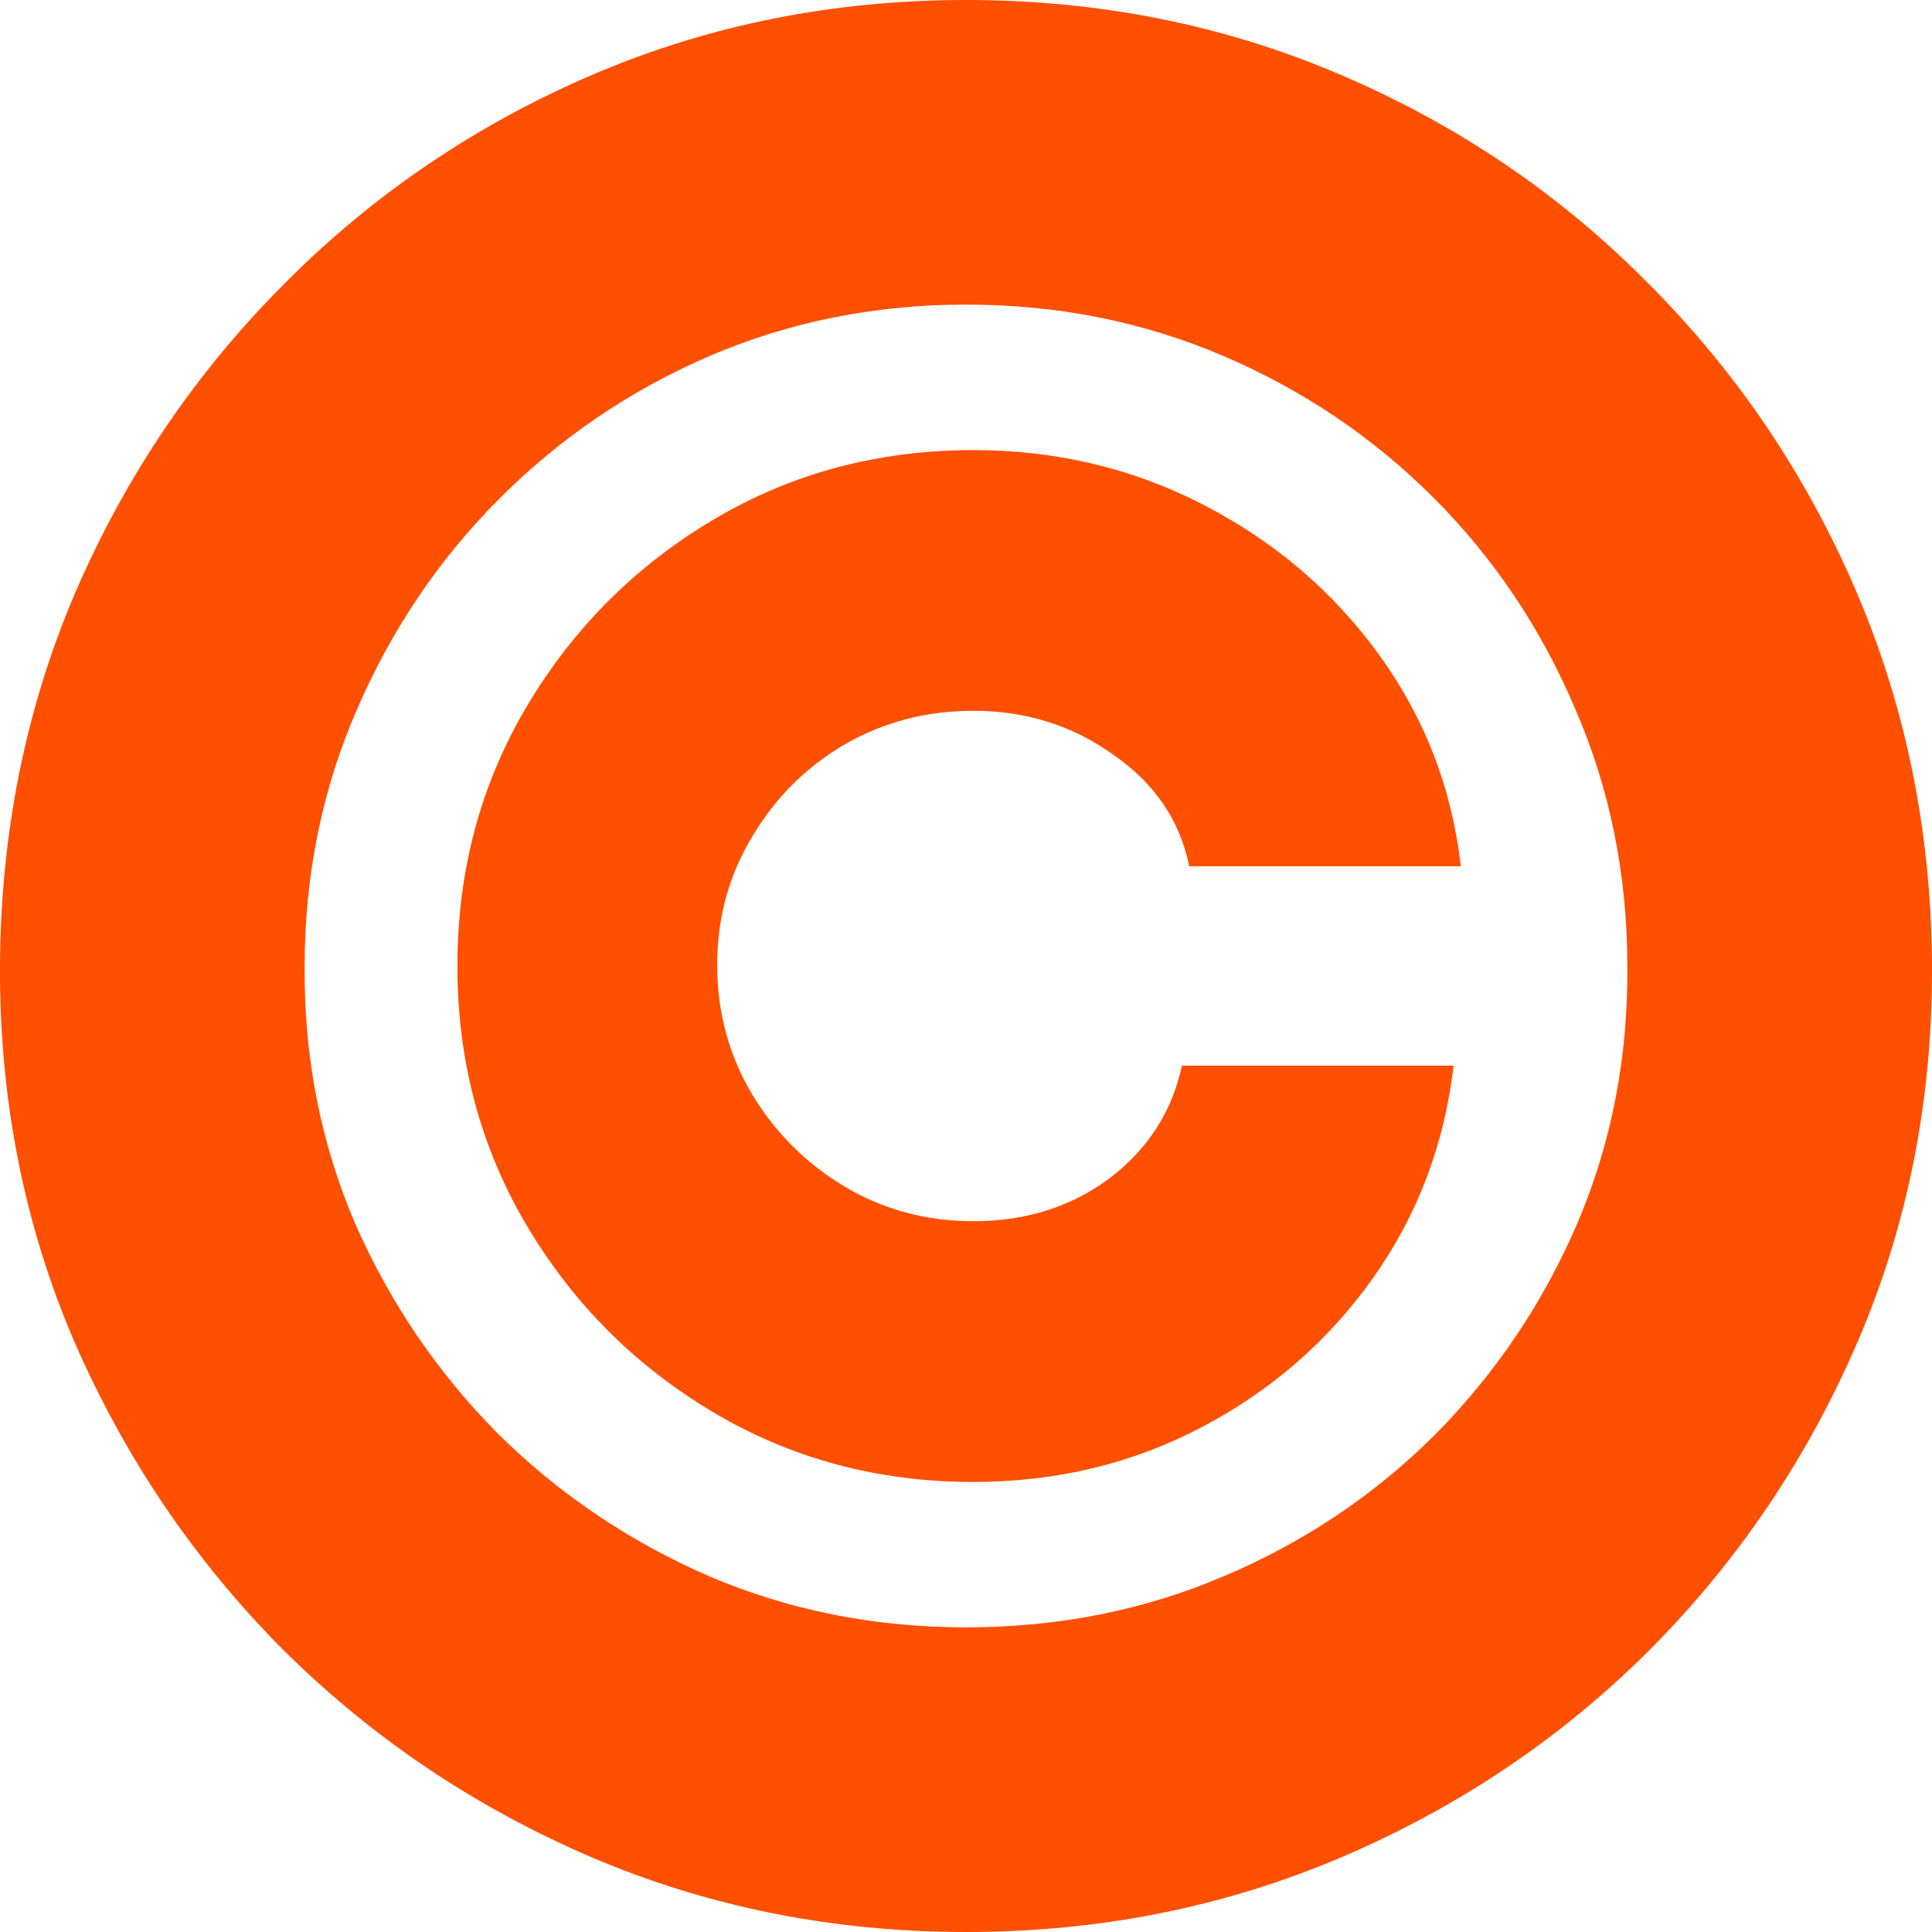
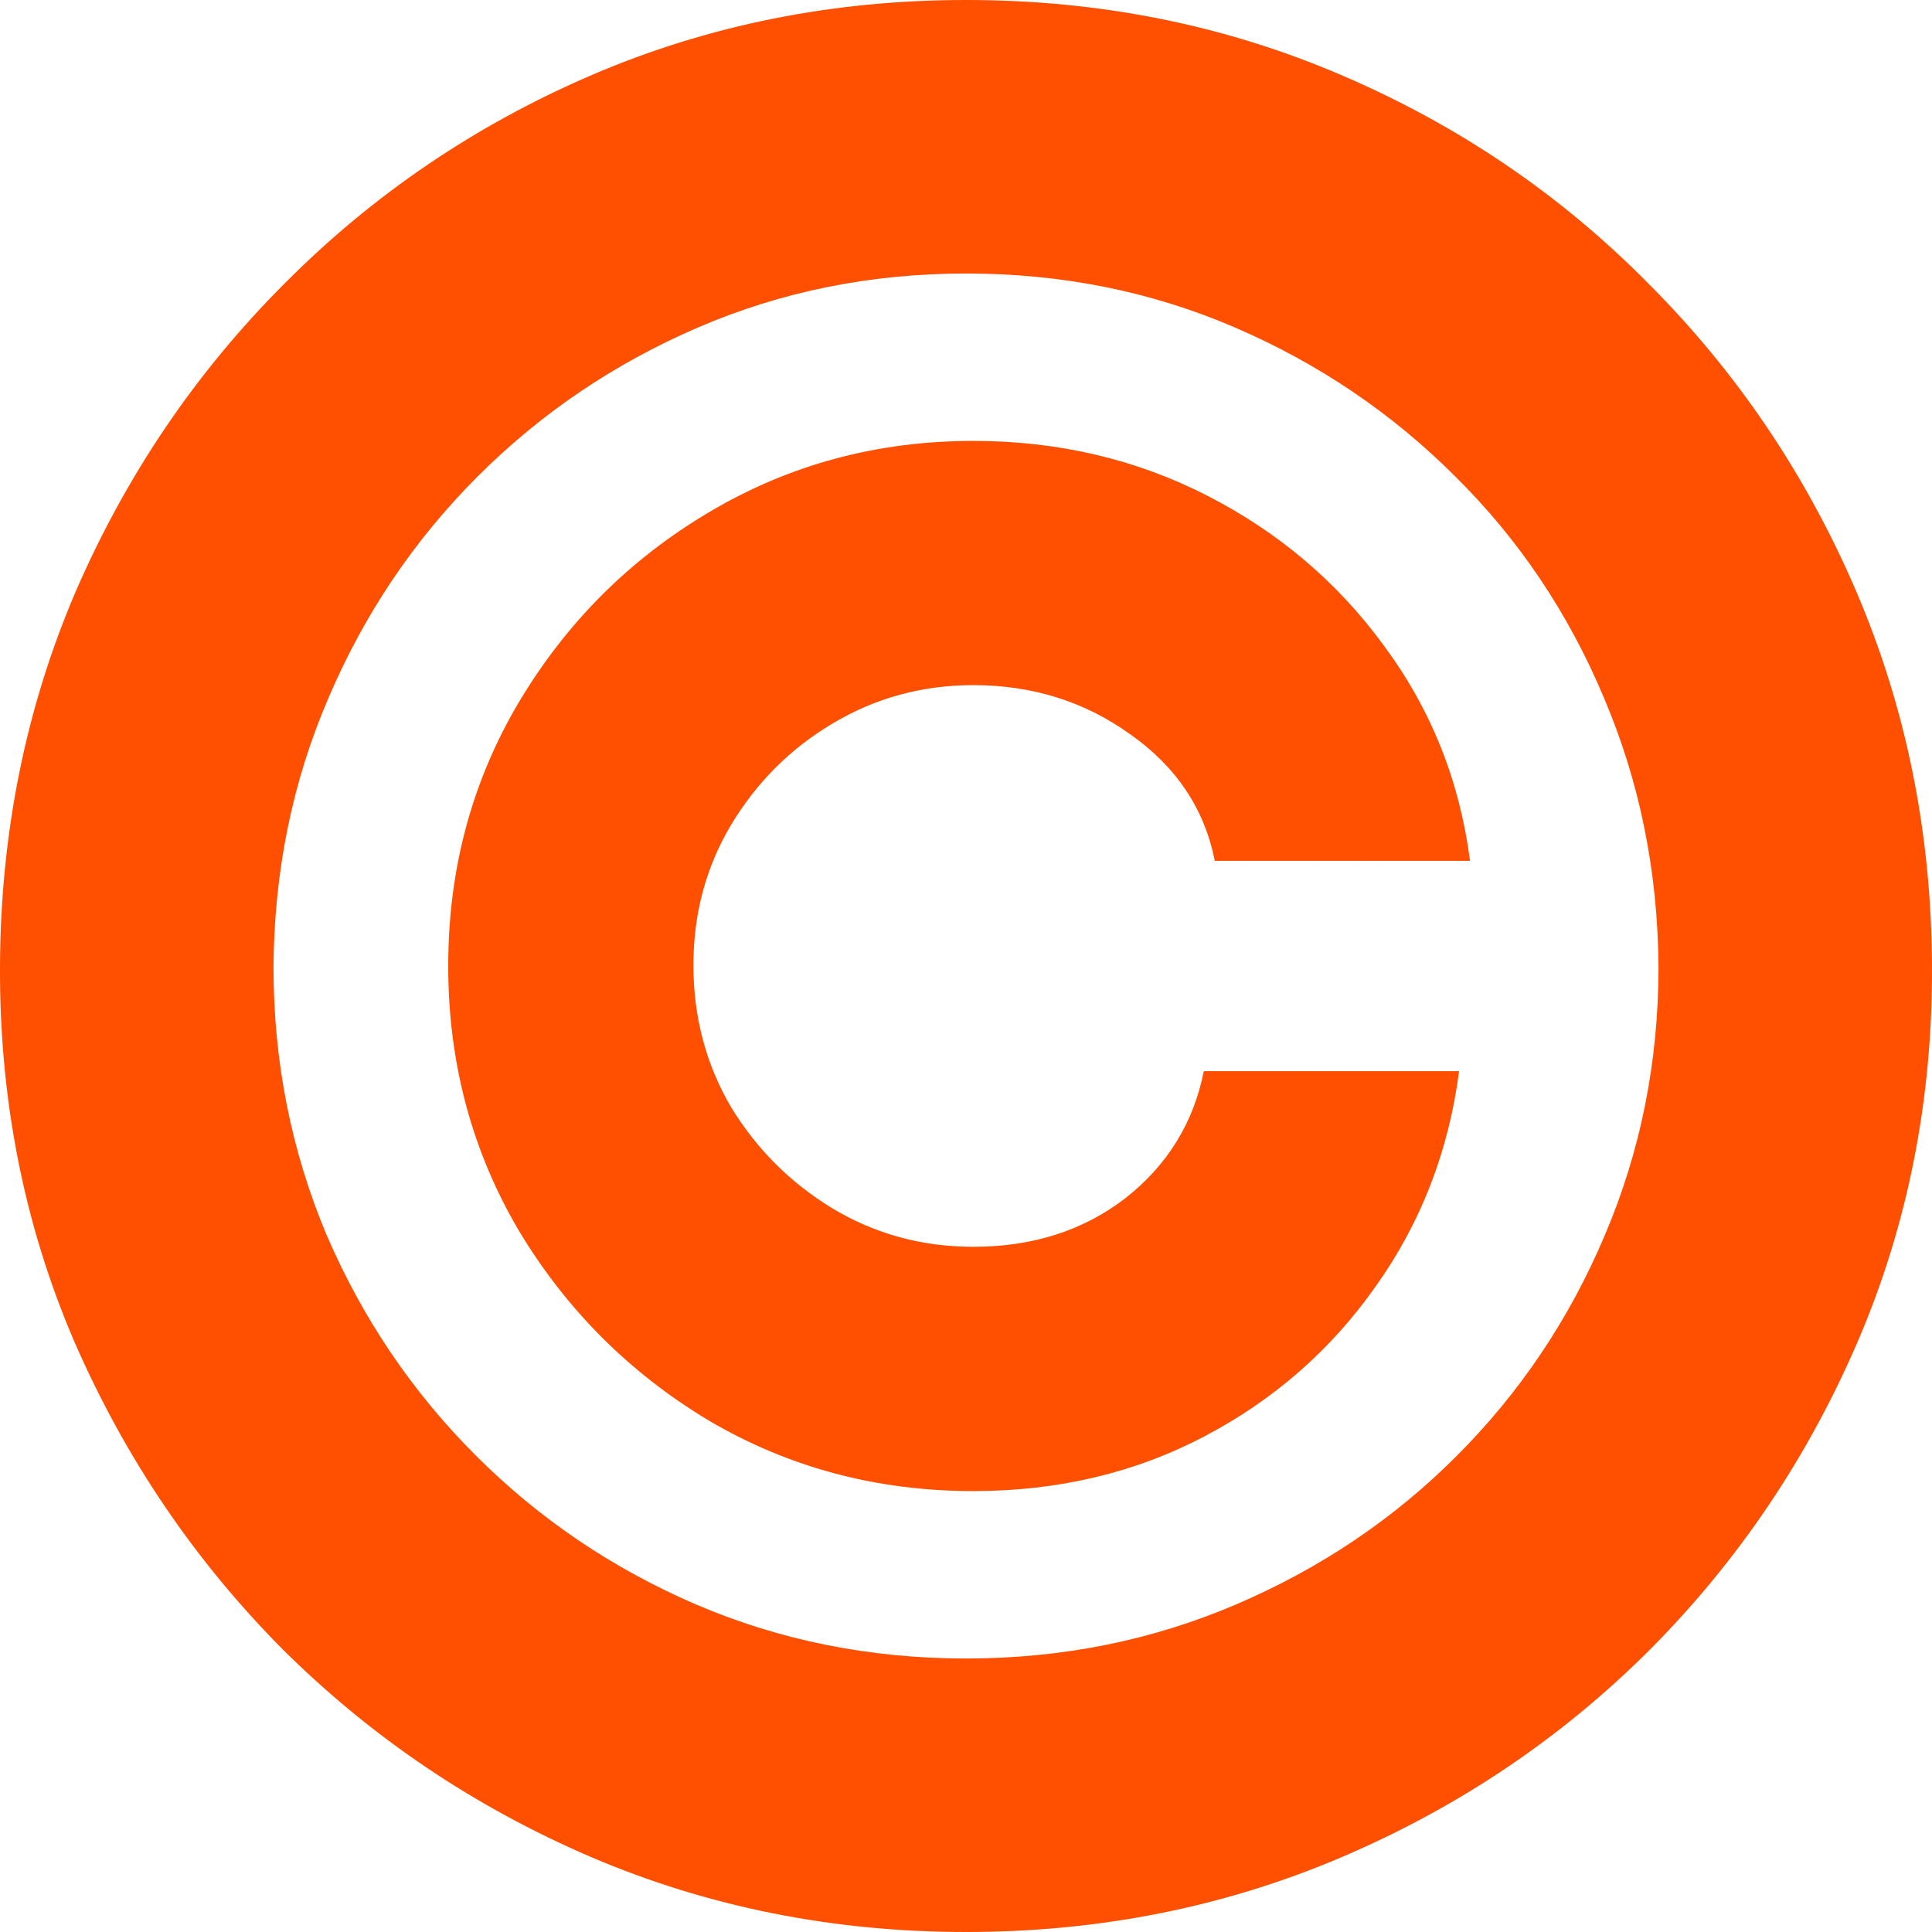
<svg xmlns="http://www.w3.org/2000/svg" width="32" height="32" viewBox="0 0 32 32" fill="none">
-   <path d="M7.576 16C7.576 14.424 7.96 12.99 8.727 11.697C9.495 10.404 10.525 9.374 11.818 8.606C13.111 7.838 14.546 7.455 16.121 7.455C17.495 7.455 18.768 7.758 19.939 8.364C21.111 8.97 22.076 9.793 22.833 10.833C23.591 11.874 24.045 13.046 24.197 14.348H19.697C19.545 13.591 19.126 12.975 18.439 12.5C17.763 12.015 16.99 11.773 16.121 11.773C15.343 11.773 14.631 11.96 13.985 12.333C13.348 12.707 12.838 13.217 12.455 13.864C12.071 14.5 11.879 15.207 11.879 15.985C11.879 16.763 12.071 17.475 12.455 18.121C12.838 18.758 13.348 19.268 13.985 19.651C14.631 20.035 15.343 20.227 16.121 20.227C16.99 20.227 17.742 19.99 18.379 19.515C19.015 19.03 19.414 18.409 19.576 17.651H24.076C23.924 18.954 23.48 20.126 22.742 21.167C22.005 22.207 21.061 23.03 19.909 23.636C18.758 24.242 17.495 24.546 16.121 24.546C14.546 24.546 13.111 24.162 11.818 23.394C10.525 22.626 9.495 21.596 8.727 20.303C7.96 19.01 7.576 17.576 7.576 16ZM16 32C13.798 32 11.727 31.586 9.788 30.758C7.859 29.929 6.157 28.783 4.682 27.318C3.217 25.843 2.066 24.141 1.227 22.212C0.399 20.283 -0.01 18.212 0 16C0.01 13.788 0.429 11.717 1.258 9.788C2.096 7.859 3.248 6.162 4.712 4.697C6.177 3.222 7.874 2.071 9.803 1.242C11.732 0.414 13.798 0 16 0C18.212 0 20.283 0.414 22.212 1.242C24.151 2.071 25.848 3.222 27.303 4.697C28.767 6.162 29.914 7.859 30.742 9.788C31.57 11.717 31.99 13.788 32 16C32.01 18.212 31.601 20.283 30.773 22.212C29.944 24.141 28.798 25.843 27.333 27.318C25.869 28.783 24.167 29.929 22.227 30.758C20.288 31.586 18.212 32 16 32ZM16 26.954C17.525 26.954 18.95 26.672 20.273 26.106C21.606 25.54 22.773 24.758 23.773 23.758C24.773 22.747 25.555 21.586 26.121 20.273C26.687 18.95 26.965 17.53 26.954 16.015C26.954 14.49 26.666 13.066 26.091 11.742C25.525 10.409 24.742 9.242 23.742 8.242C22.742 7.242 21.581 6.46 20.258 5.894C18.934 5.328 17.515 5.045 16 5.045C14.495 5.045 13.081 5.328 11.758 5.894C10.444 6.46 9.283 7.247 8.273 8.258C7.273 9.258 6.485 10.424 5.909 11.758C5.333 13.081 5.046 14.5 5.046 16.015C5.035 17.52 5.313 18.934 5.879 20.258C6.455 21.571 7.243 22.732 8.243 23.742C9.253 24.742 10.419 25.53 11.742 26.106C13.066 26.672 14.485 26.954 16 26.954Z" fill="#FF4F00" />
+   <path d="M7.424 16C7.424 14.404 7.813 12.95 8.591 11.636C9.379 10.313 10.429 9.263 11.742 8.485C13.066 7.697 14.525 7.303 16.121 7.303C17.525 7.303 18.818 7.606 20 8.212C21.182 8.818 22.157 9.646 22.924 10.697C23.702 11.748 24.177 12.934 24.348 14.258H20.121C19.95 13.399 19.485 12.702 18.727 12.167C17.97 11.621 17.101 11.348 16.121 11.348C15.273 11.348 14.495 11.561 13.788 11.985C13.091 12.399 12.53 12.96 12.106 13.667C11.692 14.364 11.485 15.136 11.485 15.985C11.485 16.843 11.692 17.626 12.106 18.333C12.53 19.03 13.091 19.591 13.788 20.015C14.495 20.439 15.273 20.651 16.121 20.651C17.101 20.651 17.939 20.384 18.636 19.849C19.333 19.303 19.768 18.601 19.939 17.742H24.167C23.995 19.066 23.535 20.253 22.788 21.303C22.05 22.354 21.106 23.182 19.954 23.788C18.803 24.394 17.525 24.697 16.121 24.697C14.525 24.697 13.066 24.308 11.742 23.53C10.429 22.742 9.379 21.692 8.591 20.379C7.813 19.056 7.424 17.596 7.424 16ZM16 32C13.798 32 11.727 31.586 9.788 30.758C7.859 29.929 6.157 28.783 4.682 27.318C3.217 25.843 2.066 24.141 1.227 22.212C0.399 20.283 -0.01 18.212 0 16C0.01 13.788 0.429 11.717 1.258 9.788C2.096 7.859 3.248 6.162 4.712 4.697C6.177 3.222 7.874 2.071 9.803 1.242C11.732 0.414 13.798 0 16 0C18.212 0 20.283 0.414 22.212 1.242C24.151 2.071 25.848 3.222 27.303 4.697C28.767 6.162 29.914 7.859 30.742 9.788C31.57 11.717 31.99 13.788 32 16C32.01 18.212 31.601 20.283 30.773 22.212C29.944 24.141 28.798 25.843 27.333 27.318C25.869 28.783 24.167 29.929 22.227 30.758C20.288 31.586 18.212 32 16 32ZM16 27.47C17.586 27.47 19.076 27.172 20.47 26.576C21.864 25.98 23.081 25.162 24.121 24.121C25.172 23.071 25.99 21.854 26.576 20.47C27.172 19.076 27.47 17.591 27.47 16.015C27.459 14.429 27.156 12.939 26.561 11.546C25.975 10.152 25.157 8.934 24.106 7.894C23.055 6.843 21.838 6.02 20.454 5.424C19.071 4.828 17.586 4.53 16 4.53C14.424 4.53 12.944 4.828 11.561 5.424C10.177 6.02 8.96 6.843 7.909 7.894C6.859 8.944 6.035 10.167 5.44 11.561C4.844 12.944 4.541 14.429 4.53 16.015C4.53 17.581 4.823 19.061 5.409 20.454C6.005 21.838 6.828 23.056 7.879 24.106C8.929 25.157 10.146 25.98 11.53 26.576C12.924 27.172 14.414 27.47 16 27.47Z" fill="#FF4F00" />
</svg>
